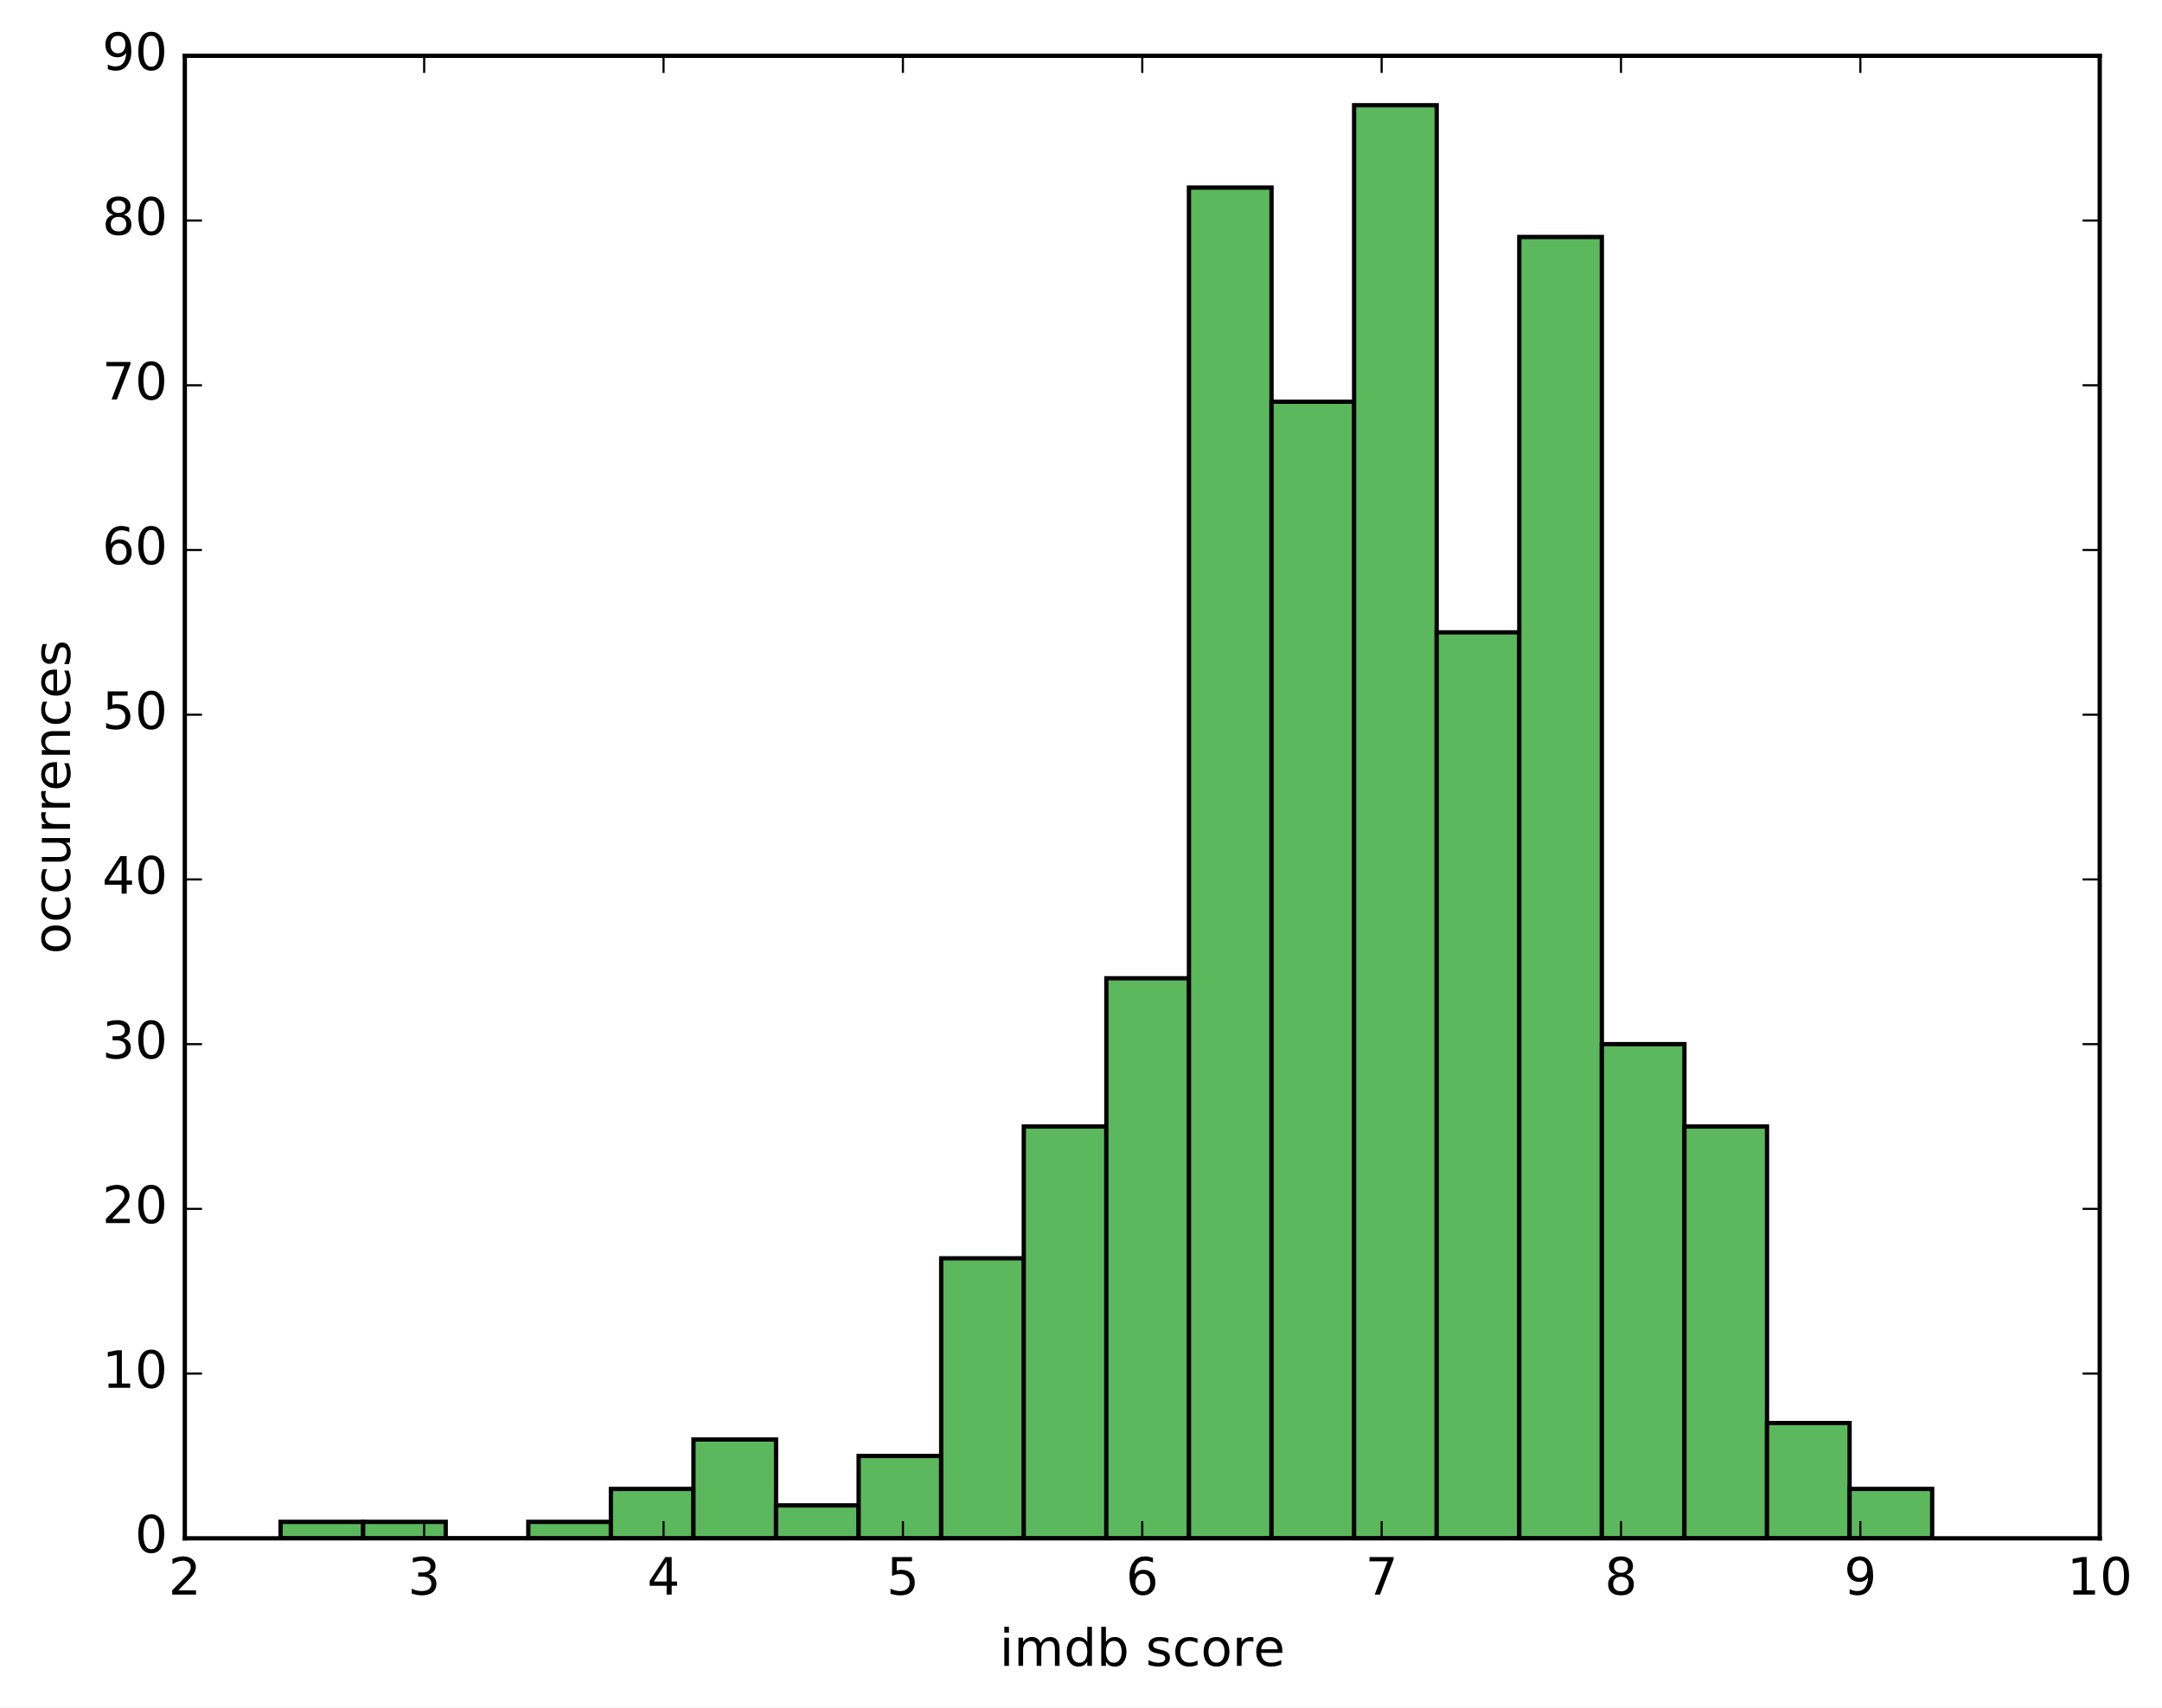
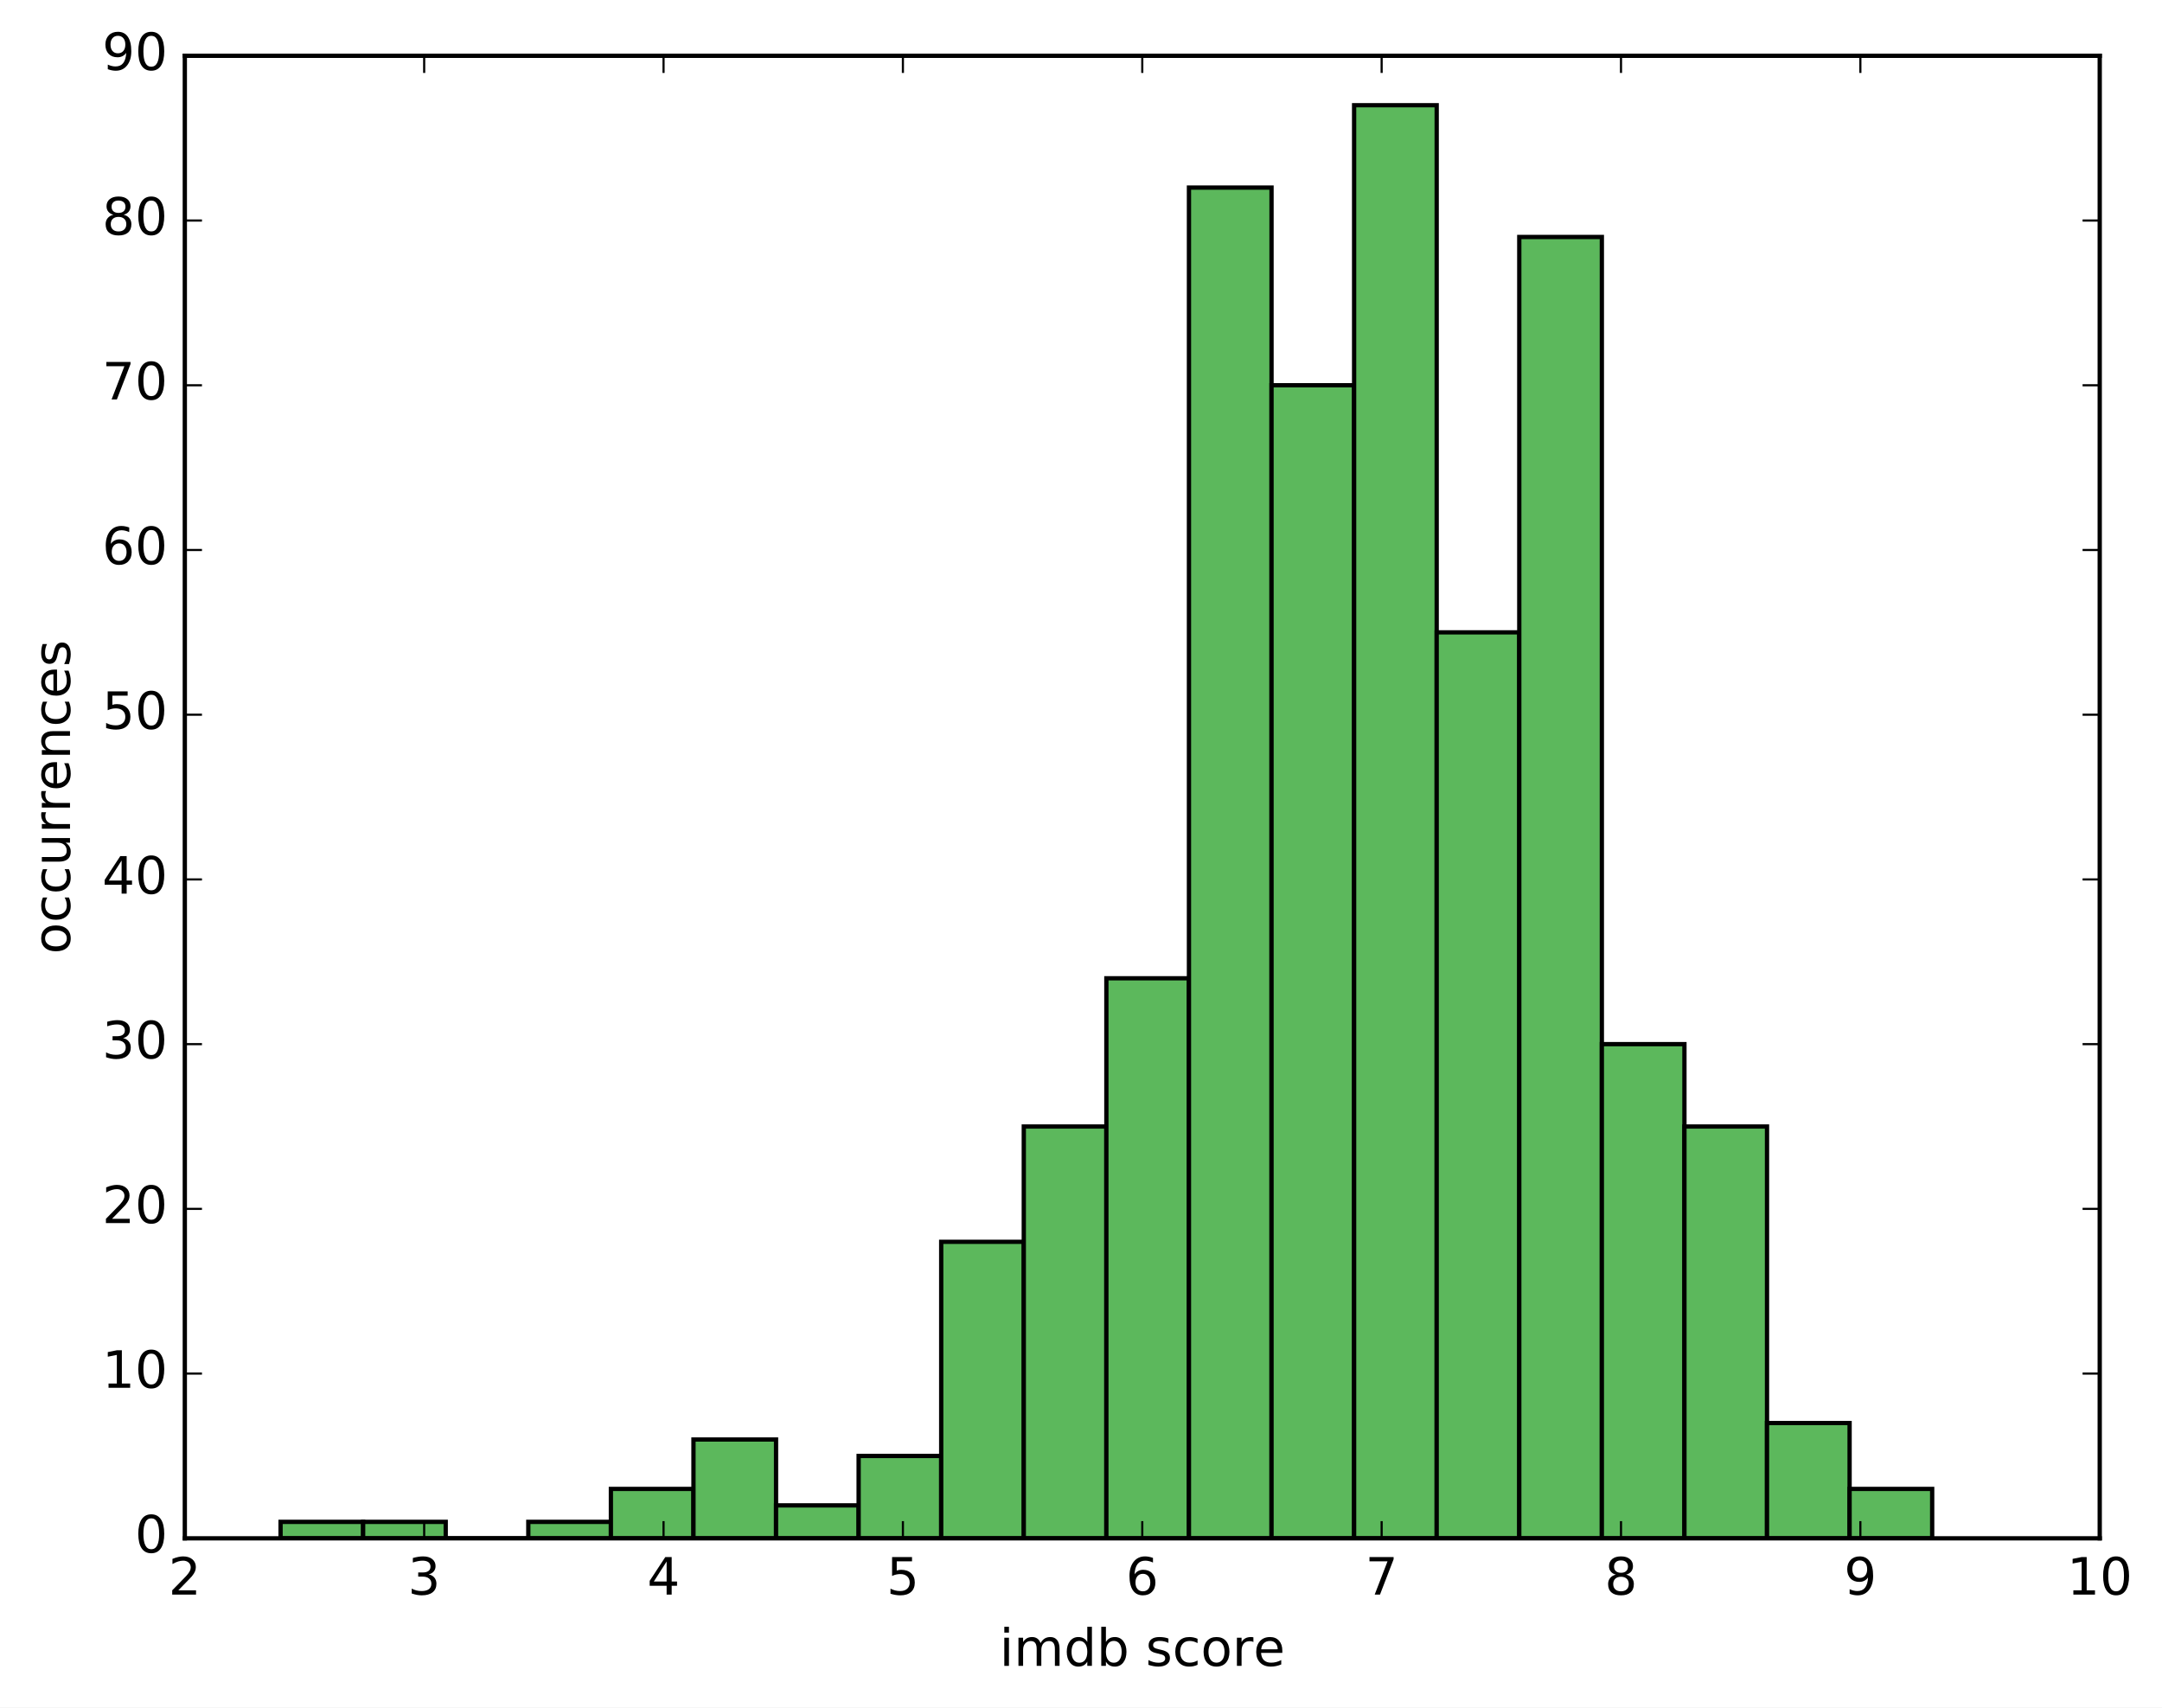
<svg xmlns="http://www.w3.org/2000/svg" xmlns:xlink="http://www.w3.org/1999/xlink" height="398pt" version="1.1" viewBox="0 0 504 398" width="504pt">
  <defs>
    <style type="text/css">
*{stroke-linecap:butt;stroke-linejoin:round;stroke-miterlimit:100000;}
  </style>
  </defs>
  <g id="figure_1">
    <g id="patch_1">
      <path d="M 0 398.034  L 504.319 398.034  L 504.319 0  L 0 0  z " style="fill:#ffffff;" />
    </g>
    <g id="axes_1">
      <g id="patch_2">
        <path d="M 43.084 358.607  L 489.484 358.607  L 489.484 13.007  L 43.084 13.007  z " style="fill:#ffffff;" />
      </g>
      <g id="patch_3">
-         <path clip-path="url(#p114ecf33f0)" d="M 65.404 358.607  L 84.655 358.607  L 84.655 354.767  L 65.404 354.767  z " style="fill:#5cb85c;stroke:#000000;stroke-linejoin:miter;" />
+         <path clip-path="url(#pa9f2d92f06)" d="M 65.404 358.607  L 84.655 358.607  L 84.655 354.767  L 65.404 354.767  z " style="fill:#5cb85c;stroke:#000000;stroke-linejoin:miter;" />
      </g>
      <g id="patch_4">
-         <path clip-path="url(#p114ecf33f0)" d="M 84.655 358.607  L 103.906 358.607  L 103.906 354.767  L 84.655 354.767  z " style="fill:#5cb85c;stroke:#000000;stroke-linejoin:miter;" />
+         <path clip-path="url(#pa9f2d92f06)" d="M 84.655 358.607  L 103.906 358.607  L 103.906 354.767  L 84.655 354.767  z " style="fill:#5cb85c;stroke:#000000;stroke-linejoin:miter;" />
      </g>
      <g id="patch_5">
-         <path clip-path="url(#p114ecf33f0)" d="M 103.906 358.607  L 123.157 358.607  L 123.157 358.607  L 103.906 358.607  z " style="fill:#5cb85c;stroke:#000000;stroke-linejoin:miter;" />
+         <path clip-path="url(#pa9f2d92f06)" d="M 103.906 358.607  L 123.157 358.607  L 123.157 358.607  L 103.906 358.607  z " style="fill:#5cb85c;stroke:#000000;stroke-linejoin:miter;" />
      </g>
      <g id="patch_6">
-         <path clip-path="url(#p114ecf33f0)" d="M 123.157 358.607  L 142.408 358.607  L 142.408 354.767  L 123.157 354.767  z " style="fill:#5cb85c;stroke:#000000;stroke-linejoin:miter;" />
+         <path clip-path="url(#pa9f2d92f06)" d="M 123.157 358.607  L 142.408 358.607  L 142.408 354.767  L 123.157 354.767  z " style="fill:#5cb85c;stroke:#000000;stroke-linejoin:miter;" />
      </g>
      <g id="patch_7">
-         <path clip-path="url(#p114ecf33f0)" d="M 142.408 358.607  L 161.659 358.607  L 161.659 347.087  L 142.408 347.087  z " style="fill:#5cb85c;stroke:#000000;stroke-linejoin:miter;" />
+         <path clip-path="url(#pa9f2d92f06)" d="M 142.408 358.607  L 161.659 358.607  L 161.659 347.087  L 142.408 347.087  z " style="fill:#5cb85c;stroke:#000000;stroke-linejoin:miter;" />
      </g>
      <g id="patch_8">
-         <path clip-path="url(#p114ecf33f0)" d="M 161.659 358.607  L 180.91 358.607  L 180.91 335.567  L 161.659 335.567  z " style="fill:#5cb85c;stroke:#000000;stroke-linejoin:miter;" />
+         <path clip-path="url(#pa9f2d92f06)" d="M 161.659 358.607  L 180.91 358.607  L 180.91 335.567  L 161.659 335.567  z " style="fill:#5cb85c;stroke:#000000;stroke-linejoin:miter;" />
      </g>
      <g id="patch_9">
-         <path clip-path="url(#p114ecf33f0)" d="M 180.91 358.607  L 200.161 358.607  L 200.161 350.927  L 180.91 350.927  z " style="fill:#5cb85c;stroke:#000000;stroke-linejoin:miter;" />
+         <path clip-path="url(#pa9f2d92f06)" d="M 180.91 358.607  L 200.161 358.607  L 200.161 350.927  L 180.91 350.927  z " style="fill:#5cb85c;stroke:#000000;stroke-linejoin:miter;" />
      </g>
      <g id="patch_10">
-         <path clip-path="url(#p114ecf33f0)" d="M 200.161 358.607  L 219.412 358.607  L 219.412 339.407  L 200.161 339.407  z " style="fill:#5cb85c;stroke:#000000;stroke-linejoin:miter;" />
+         <path clip-path="url(#pa9f2d92f06)" d="M 200.161 358.607  L 219.412 358.607  L 219.412 339.407  L 200.161 339.407  z " style="fill:#5cb85c;stroke:#000000;stroke-linejoin:miter;" />
      </g>
      <g id="patch_11">
-         <path clip-path="url(#p114ecf33f0)" d="M 219.412 358.607  L 238.663 358.607  L 238.663 293.327  L 219.412 293.327  z " style="fill:#5cb85c;stroke:#000000;stroke-linejoin:miter;" />
+         <path clip-path="url(#pa9f2d92f06)" d="M 219.412 358.607  L 238.663 358.607  L 238.663 289.487  L 219.412 289.487  z " style="fill:#5cb85c;stroke:#000000;stroke-linejoin:miter;" />
      </g>
      <g id="patch_12">
-         <path clip-path="url(#p114ecf33f0)" d="M 238.663 358.607  L 257.914 358.607  L 257.914 262.607  L 238.663 262.607  z " style="fill:#5cb85c;stroke:#000000;stroke-linejoin:miter;" />
+         <path clip-path="url(#pa9f2d92f06)" d="M 238.663 358.607  L 257.914 358.607  L 257.914 262.607  L 238.663 262.607  z " style="fill:#5cb85c;stroke:#000000;stroke-linejoin:miter;" />
      </g>
      <g id="patch_13">
-         <path clip-path="url(#p114ecf33f0)" d="M 257.914 358.607  L 277.165 358.607  L 277.165 228.047  L 257.914 228.047  z " style="fill:#5cb85c;stroke:#000000;stroke-linejoin:miter;" />
+         <path clip-path="url(#pa9f2d92f06)" d="M 257.914 358.607  L 277.165 358.607  L 277.165 228.047  L 257.914 228.047  z " style="fill:#5cb85c;stroke:#000000;stroke-linejoin:miter;" />
      </g>
      <g id="patch_14">
-         <path clip-path="url(#p114ecf33f0)" d="M 277.165 358.607  L 296.416 358.607  L 296.416 43.727  L 277.165 43.727  z " style="fill:#5cb85c;stroke:#000000;stroke-linejoin:miter;" />
+         <path clip-path="url(#pa9f2d92f06)" d="M 277.165 358.607  L 296.416 358.607  L 296.416 43.727  L 277.165 43.727  z " style="fill:#5cb85c;stroke:#000000;stroke-linejoin:miter;" />
      </g>
      <g id="patch_15">
-         <path clip-path="url(#p114ecf33f0)" d="M 296.416 358.607  L 315.667 358.607  L 315.667 93.647  L 296.416 93.647  z " style="fill:#5cb85c;stroke:#000000;stroke-linejoin:miter;" />
+         <path clip-path="url(#pa9f2d92f06)" d="M 296.416 358.607  L 315.667 358.607  L 315.667 89.807  L 296.416 89.807  z " style="fill:#5cb85c;stroke:#000000;stroke-linejoin:miter;" />
      </g>
      <g id="patch_16">
-         <path clip-path="url(#p114ecf33f0)" d="M 315.667 358.607  L 334.918 358.607  L 334.918 24.527  L 315.667 24.527  z " style="fill:#5cb85c;stroke:#000000;stroke-linejoin:miter;" />
+         <path clip-path="url(#pa9f2d92f06)" d="M 315.667 358.607  L 334.918 358.607  L 334.918 24.527  L 315.667 24.527  z " style="fill:#5cb85c;stroke:#000000;stroke-linejoin:miter;" />
      </g>
      <g id="patch_17">
-         <path clip-path="url(#p114ecf33f0)" d="M 334.918 358.607  L 354.169 358.607  L 354.169 147.407  L 334.918 147.407  z " style="fill:#5cb85c;stroke:#000000;stroke-linejoin:miter;" />
+         <path clip-path="url(#pa9f2d92f06)" d="M 334.918 358.607  L 354.169 358.607  L 354.169 147.407  L 334.918 147.407  z " style="fill:#5cb85c;stroke:#000000;stroke-linejoin:miter;" />
      </g>
      <g id="patch_18">
-         <path clip-path="url(#p114ecf33f0)" d="M 354.169 358.607  L 373.42 358.607  L 373.42 55.247  L 354.169 55.247  z " style="fill:#5cb85c;stroke:#000000;stroke-linejoin:miter;" />
+         <path clip-path="url(#pa9f2d92f06)" d="M 354.169 358.607  L 373.42 358.607  L 373.42 55.247  L 354.169 55.247  z " style="fill:#5cb85c;stroke:#000000;stroke-linejoin:miter;" />
      </g>
      <g id="patch_19">
-         <path clip-path="url(#p114ecf33f0)" d="M 373.42 358.607  L 392.671 358.607  L 392.671 243.407  L 373.42 243.407  z " style="fill:#5cb85c;stroke:#000000;stroke-linejoin:miter;" />
+         <path clip-path="url(#pa9f2d92f06)" d="M 373.42 358.607  L 392.671 358.607  L 392.671 243.407  L 373.42 243.407  z " style="fill:#5cb85c;stroke:#000000;stroke-linejoin:miter;" />
      </g>
      <g id="patch_20">
-         <path clip-path="url(#p114ecf33f0)" d="M 392.671 358.607  L 411.922 358.607  L 411.922 262.607  L 392.671 262.607  z " style="fill:#5cb85c;stroke:#000000;stroke-linejoin:miter;" />
+         <path clip-path="url(#pa9f2d92f06)" d="M 392.671 358.607  L 411.922 358.607  L 411.922 262.607  L 392.671 262.607  z " style="fill:#5cb85c;stroke:#000000;stroke-linejoin:miter;" />
      </g>
      <g id="patch_21">
-         <path clip-path="url(#p114ecf33f0)" d="M 411.922 358.607  L 431.173 358.607  L 431.173 331.727  L 411.922 331.727  z " style="fill:#5cb85c;stroke:#000000;stroke-linejoin:miter;" />
+         <path clip-path="url(#pa9f2d92f06)" d="M 411.922 358.607  L 431.173 358.607  L 431.173 331.727  L 411.922 331.727  z " style="fill:#5cb85c;stroke:#000000;stroke-linejoin:miter;" />
      </g>
      <g id="patch_22">
-         <path clip-path="url(#p114ecf33f0)" d="M 431.173 358.607  L 450.424 358.607  L 450.424 347.087  L 431.173 347.087  z " style="fill:#5cb85c;stroke:#000000;stroke-linejoin:miter;" />
+         <path clip-path="url(#pa9f2d92f06)" d="M 431.173 358.607  L 450.424 358.607  L 450.424 347.087  L 431.173 347.087  z " style="fill:#5cb85c;stroke:#000000;stroke-linejoin:miter;" />
      </g>
      <g id="patch_23">
        <path d="M 43.084 13.007  L 489.484 13.007  " style="fill:none;stroke:#000000;stroke-linecap:square;stroke-linejoin:miter;" />
      </g>
      <g id="patch_24">
        <path d="M 489.484 358.607  L 489.484 13.007  " style="fill:none;stroke:#000000;stroke-linecap:square;stroke-linejoin:miter;" />
      </g>
      <g id="patch_25">
        <path d="M 43.084 358.607  L 489.484 358.607  " style="fill:none;stroke:#000000;stroke-linecap:square;stroke-linejoin:miter;" />
      </g>
      <g id="patch_26">
        <path d="M 43.084 358.607  L 43.084 13.007  " style="fill:none;stroke:#000000;stroke-linecap:square;stroke-linejoin:miter;" />
      </g>
      <g id="matplotlib.axis_1">
        <g id="xtick_1">
          <g id="line2d_1">
            <defs>
-               <path d="M 0 0  L 0 -4  " id="m9e835e3718" style="stroke:#000000;stroke-width:0.5;" />
-             </defs>
-             <g>
-               <use style="stroke:#000000;stroke-width:0.5;" x="43.084" xlink:href="#m9e835e3718" y="358.607" />
+               <path d="M 0 0  L 0 -4  " id="m7883e7ea5e" style="stroke:#000000;stroke-width:0.5;" />
+             </defs>
+             <g>
+               <use style="stroke:#000000;stroke-width:0.5;" x="43.084" xlink:href="#m7883e7ea5e" y="358.607" />
            </g>
          </g>
          <g id="line2d_2">
            <defs>
-               <path d="M 0 0  L 0 4  " id="ma113c630f9" style="stroke:#000000;stroke-width:0.5;" />
-             </defs>
-             <g>
-               <use style="stroke:#000000;stroke-width:0.5;" x="43.084" xlink:href="#ma113c630f9" y="13.007" />
+               <path d="M 0 0  L 0 4  " id="m331ce35fb1" style="stroke:#000000;stroke-width:0.5;" />
+             </defs>
+             <g>
+               <use style="stroke:#000000;stroke-width:0.5;" x="43.084" xlink:href="#m331ce35fb1" y="13.007" />
            </g>
          </g>
          <g id="text_1">
            <defs>
              <path d="M 19.188 8.297  L 53.609 8.297  L 53.609 0  L 7.328 0  L 7.328 8.297  Q 12.938 14.109 22.625 23.891  Q 32.328 33.688 34.812 36.531  Q 39.547 41.844 41.422 45.531  Q 43.312 49.219 43.312 52.781  Q 43.312 58.594 39.234 62.25  Q 35.156 65.922 28.609 65.922  Q 23.969 65.922 18.812 64.312  Q 13.672 62.703 7.812 59.422  L 7.812 69.391  Q 13.766 71.781 18.938 73  Q 24.125 74.219 28.422 74.219  Q 39.75 74.219 46.484 68.547  Q 53.219 62.891 53.219 53.422  Q 53.219 48.922 51.531 44.891  Q 49.859 40.875 45.406 35.406  Q 44.188 33.984 37.641 27.219  Q 31.109 20.453 19.188 8.297  " id="BitstreamVeraSans-Roman-32" />
            </defs>
            <g transform="translate(39.26625 371.725)scale(0.12 -0.12)">
              <use xlink:href="#BitstreamVeraSans-Roman-32" />
            </g>
          </g>
        </g>
        <g id="xtick_2">
          <g id="line2d_3">
            <g>
-               <use style="stroke:#000000;stroke-width:0.5;" x="98.884" xlink:href="#m9e835e3718" y="358.607" />
+               <use style="stroke:#000000;stroke-width:0.5;" x="98.884" xlink:href="#m7883e7ea5e" y="358.607" />
            </g>
          </g>
          <g id="line2d_4">
            <g>
-               <use style="stroke:#000000;stroke-width:0.5;" x="98.884" xlink:href="#ma113c630f9" y="13.007" />
+               <use style="stroke:#000000;stroke-width:0.5;" x="98.884" xlink:href="#m331ce35fb1" y="13.007" />
            </g>
          </g>
          <g id="text_2">
            <defs>
              <path d="M 40.578 39.312  Q 47.656 37.797 51.625 33  Q 55.609 28.219 55.609 21.188  Q 55.609 10.406 48.188 4.484  Q 40.766 -1.422 27.094 -1.422  Q 22.516 -1.422 17.656 -0.516  Q 12.797 0.391 7.625 2.203  L 7.625 11.719  Q 11.719 9.328 16.594 8.109  Q 21.484 6.891 26.812 6.891  Q 36.078 6.891 40.938 10.547  Q 45.797 14.203 45.797 21.188  Q 45.797 27.641 41.281 31.266  Q 36.766 34.906 28.719 34.906  L 20.219 34.906  L 20.219 43.016  L 29.109 43.016  Q 36.375 43.016 40.234 45.922  Q 44.094 48.828 44.094 54.297  Q 44.094 59.906 40.109 62.906  Q 36.141 65.922 28.719 65.922  Q 24.656 65.922 20.016 65.031  Q 15.375 64.156 9.812 62.312  L 9.812 71.094  Q 15.438 72.656 20.344 73.438  Q 25.25 74.219 29.594 74.219  Q 40.828 74.219 47.359 69.109  Q 53.906 64.016 53.906 55.328  Q 53.906 49.266 50.438 45.094  Q 46.969 40.922 40.578 39.312  " id="BitstreamVeraSans-Roman-33" />
            </defs>
            <g transform="translate(95.06625 371.725)scale(0.12 -0.12)">
              <use xlink:href="#BitstreamVeraSans-Roman-33" />
            </g>
          </g>
        </g>
        <g id="xtick_3">
          <g id="line2d_5">
            <g>
-               <use style="stroke:#000000;stroke-width:0.5;" x="154.684" xlink:href="#m9e835e3718" y="358.607" />
+               <use style="stroke:#000000;stroke-width:0.5;" x="154.684" xlink:href="#m7883e7ea5e" y="358.607" />
            </g>
          </g>
          <g id="line2d_6">
            <g>
-               <use style="stroke:#000000;stroke-width:0.5;" x="154.684" xlink:href="#ma113c630f9" y="13.007" />
+               <use style="stroke:#000000;stroke-width:0.5;" x="154.684" xlink:href="#m331ce35fb1" y="13.007" />
            </g>
          </g>
          <g id="text_3">
            <defs>
              <path d="M 37.797 64.312  L 12.891 25.391  L 37.797 25.391  z M 35.203 72.906  L 47.609 72.906  L 47.609 25.391  L 58.016 25.391  L 58.016 17.188  L 47.609 17.188  L 47.609 0  L 37.797 0  L 37.797 17.188  L 4.891 17.188  L 4.891 26.703  z " id="BitstreamVeraSans-Roman-34" />
            </defs>
            <g transform="translate(150.8663 371.725)scale(0.12 -0.12)">
              <use xlink:href="#BitstreamVeraSans-Roman-34" />
            </g>
          </g>
        </g>
        <g id="xtick_4">
          <g id="line2d_7">
            <g>
-               <use style="stroke:#000000;stroke-width:0.5;" x="210.484" xlink:href="#m9e835e3718" y="358.607" />
+               <use style="stroke:#000000;stroke-width:0.5;" x="210.484" xlink:href="#m7883e7ea5e" y="358.607" />
            </g>
          </g>
          <g id="line2d_8">
            <g>
-               <use style="stroke:#000000;stroke-width:0.5;" x="210.484" xlink:href="#ma113c630f9" y="13.007" />
+               <use style="stroke:#000000;stroke-width:0.5;" x="210.484" xlink:href="#m331ce35fb1" y="13.007" />
            </g>
          </g>
          <g id="text_4">
            <defs>
              <path d="M 10.797 72.906  L 49.516 72.906  L 49.516 64.594  L 19.828 64.594  L 19.828 46.734  Q 21.969 47.469 24.109 47.828  Q 26.266 48.188 28.422 48.188  Q 40.625 48.188 47.75 41.5  Q 54.891 34.812 54.891 23.391  Q 54.891 11.625 47.562 5.094  Q 40.234 -1.422 26.906 -1.422  Q 22.312 -1.422 17.547 -0.641  Q 12.797 0.141 7.719 1.703  L 7.719 11.625  Q 12.109 9.234 16.797 8.062  Q 21.484 6.891 26.703 6.891  Q 35.156 6.891 40.078 11.328  Q 45.016 15.766 45.016 23.391  Q 45.016 31 40.078 35.438  Q 35.156 39.891 26.703 39.891  Q 22.75 39.891 18.812 39.016  Q 14.891 38.141 10.797 36.281  z " id="BitstreamVeraSans-Roman-35" />
            </defs>
            <g transform="translate(206.6662 371.725)scale(0.12 -0.12)">
              <use xlink:href="#BitstreamVeraSans-Roman-35" />
            </g>
          </g>
        </g>
        <g id="xtick_5">
          <g id="line2d_9">
            <g>
-               <use style="stroke:#000000;stroke-width:0.5;" x="266.284" xlink:href="#m9e835e3718" y="358.607" />
+               <use style="stroke:#000000;stroke-width:0.5;" x="266.284" xlink:href="#m7883e7ea5e" y="358.607" />
            </g>
          </g>
          <g id="line2d_10">
            <g>
-               <use style="stroke:#000000;stroke-width:0.5;" x="266.284" xlink:href="#ma113c630f9" y="13.007" />
+               <use style="stroke:#000000;stroke-width:0.5;" x="266.284" xlink:href="#m331ce35fb1" y="13.007" />
            </g>
          </g>
          <g id="text_5">
            <defs>
              <path d="M 33.016 40.375  Q 26.375 40.375 22.484 35.828  Q 18.609 31.297 18.609 23.391  Q 18.609 15.531 22.484 10.953  Q 26.375 6.391 33.016 6.391  Q 39.656 6.391 43.531 10.953  Q 47.406 15.531 47.406 23.391  Q 47.406 31.297 43.531 35.828  Q 39.656 40.375 33.016 40.375  M 52.594 71.297  L 52.594 62.312  Q 48.875 64.062 45.094 64.984  Q 41.312 65.922 37.594 65.922  Q 27.828 65.922 22.672 59.328  Q 17.531 52.734 16.797 39.406  Q 19.672 43.656 24.016 45.922  Q 28.375 48.188 33.594 48.188  Q 44.578 48.188 50.953 41.516  Q 57.328 34.859 57.328 23.391  Q 57.328 12.156 50.688 5.359  Q 44.047 -1.422 33.016 -1.422  Q 20.359 -1.422 13.672 8.266  Q 6.984 17.969 6.984 36.375  Q 6.984 53.656 15.188 63.938  Q 23.391 74.219 37.203 74.219  Q 40.922 74.219 44.703 73.484  Q 48.484 72.75 52.594 71.297  " id="BitstreamVeraSans-Roman-36" />
            </defs>
            <g transform="translate(262.4663 371.725)scale(0.12 -0.12)">
              <use xlink:href="#BitstreamVeraSans-Roman-36" />
            </g>
          </g>
        </g>
        <g id="xtick_6">
          <g id="line2d_11">
            <g>
-               <use style="stroke:#000000;stroke-width:0.5;" x="322.084" xlink:href="#m9e835e3718" y="358.607" />
+               <use style="stroke:#000000;stroke-width:0.5;" x="322.084" xlink:href="#m7883e7ea5e" y="358.607" />
            </g>
          </g>
          <g id="line2d_12">
            <g>
-               <use style="stroke:#000000;stroke-width:0.5;" x="322.084" xlink:href="#ma113c630f9" y="13.007" />
+               <use style="stroke:#000000;stroke-width:0.5;" x="322.084" xlink:href="#m331ce35fb1" y="13.007" />
            </g>
          </g>
          <g id="text_6">
            <defs>
              <path d="M 8.203 72.906  L 55.078 72.906  L 55.078 68.703  L 28.609 0  L 18.312 0  L 43.219 64.594  L 8.203 64.594  z " id="BitstreamVeraSans-Roman-37" />
            </defs>
            <g transform="translate(318.2663 371.725)scale(0.12 -0.12)">
              <use xlink:href="#BitstreamVeraSans-Roman-37" />
            </g>
          </g>
        </g>
        <g id="xtick_7">
          <g id="line2d_13">
            <g>
-               <use style="stroke:#000000;stroke-width:0.5;" x="377.884" xlink:href="#m9e835e3718" y="358.607" />
+               <use style="stroke:#000000;stroke-width:0.5;" x="377.884" xlink:href="#m7883e7ea5e" y="358.607" />
            </g>
          </g>
          <g id="line2d_14">
            <g>
-               <use style="stroke:#000000;stroke-width:0.5;" x="377.884" xlink:href="#ma113c630f9" y="13.007" />
+               <use style="stroke:#000000;stroke-width:0.5;" x="377.884" xlink:href="#m331ce35fb1" y="13.007" />
            </g>
          </g>
          <g id="text_7">
            <defs>
              <path d="M 31.781 34.625  Q 24.75 34.625 20.719 30.859  Q 16.703 27.094 16.703 20.516  Q 16.703 13.922 20.719 10.156  Q 24.75 6.391 31.781 6.391  Q 38.812 6.391 42.859 10.172  Q 46.922 13.969 46.922 20.516  Q 46.922 27.094 42.891 30.859  Q 38.875 34.625 31.781 34.625  M 21.922 38.812  Q 15.578 40.375 12.031 44.719  Q 8.5 49.078 8.5 55.328  Q 8.5 64.062 14.719 69.141  Q 20.953 74.219 31.781 74.219  Q 42.672 74.219 48.875 69.141  Q 55.078 64.062 55.078 55.328  Q 55.078 49.078 51.531 44.719  Q 48 40.375 41.703 38.812  Q 48.828 37.156 52.797 32.312  Q 56.781 27.484 56.781 20.516  Q 56.781 9.906 50.312 4.234  Q 43.844 -1.422 31.781 -1.422  Q 19.734 -1.422 13.25 4.234  Q 6.781 9.906 6.781 20.516  Q 6.781 27.484 10.781 32.312  Q 14.797 37.156 21.922 38.812  M 18.312 54.391  Q 18.312 48.734 21.844 45.562  Q 25.391 42.391 31.781 42.391  Q 38.141 42.391 41.719 45.562  Q 45.312 48.734 45.312 54.391  Q 45.312 60.062 41.719 63.234  Q 38.141 66.406 31.781 66.406  Q 25.391 66.406 21.844 63.234  Q 18.312 60.062 18.312 54.391  " id="BitstreamVeraSans-Roman-38" />
            </defs>
            <g transform="translate(374.0663 371.725)scale(0.12 -0.12)">
              <use xlink:href="#BitstreamVeraSans-Roman-38" />
            </g>
          </g>
        </g>
        <g id="xtick_8">
          <g id="line2d_15">
            <g>
-               <use style="stroke:#000000;stroke-width:0.5;" x="433.684" xlink:href="#m9e835e3718" y="358.607" />
+               <use style="stroke:#000000;stroke-width:0.5;" x="433.684" xlink:href="#m7883e7ea5e" y="358.607" />
            </g>
          </g>
          <g id="line2d_16">
            <g>
-               <use style="stroke:#000000;stroke-width:0.5;" x="433.684" xlink:href="#ma113c630f9" y="13.007" />
+               <use style="stroke:#000000;stroke-width:0.5;" x="433.684" xlink:href="#m331ce35fb1" y="13.007" />
            </g>
          </g>
          <g id="text_8">
            <defs>
              <path d="M 10.984 1.516  L 10.984 10.5  Q 14.703 8.734 18.5 7.812  Q 22.312 6.891 25.984 6.891  Q 35.75 6.891 40.891 13.453  Q 46.047 20.016 46.781 33.406  Q 43.953 29.203 39.594 26.953  Q 35.25 24.703 29.984 24.703  Q 19.047 24.703 12.672 31.312  Q 6.297 37.938 6.297 49.422  Q 6.297 60.641 12.938 67.422  Q 19.578 74.219 30.609 74.219  Q 43.266 74.219 49.922 64.516  Q 56.594 54.828 56.594 36.375  Q 56.594 19.141 48.406 8.859  Q 40.234 -1.422 26.422 -1.422  Q 22.703 -1.422 18.891 -0.688  Q 15.094 0.047 10.984 1.516  M 30.609 32.422  Q 37.25 32.422 41.125 36.953  Q 45.016 41.5 45.016 49.422  Q 45.016 57.281 41.125 61.844  Q 37.25 66.406 30.609 66.406  Q 23.969 66.406 20.094 61.844  Q 16.219 57.281 16.219 49.422  Q 16.219 41.5 20.094 36.953  Q 23.969 32.422 30.609 32.422  " id="BitstreamVeraSans-Roman-39" />
            </defs>
            <g transform="translate(429.8662 371.725)scale(0.12 -0.12)">
              <use xlink:href="#BitstreamVeraSans-Roman-39" />
            </g>
          </g>
        </g>
        <g id="xtick_9">
          <g id="line2d_17">
            <g>
-               <use style="stroke:#000000;stroke-width:0.5;" x="489.484" xlink:href="#m9e835e3718" y="358.607" />
+               <use style="stroke:#000000;stroke-width:0.5;" x="489.484" xlink:href="#m7883e7ea5e" y="358.607" />
            </g>
          </g>
          <g id="line2d_18">
            <g>
-               <use style="stroke:#000000;stroke-width:0.5;" x="489.484" xlink:href="#ma113c630f9" y="13.007" />
+               <use style="stroke:#000000;stroke-width:0.5;" x="489.484" xlink:href="#m331ce35fb1" y="13.007" />
            </g>
          </g>
          <g id="text_9">
            <defs>
              <path d="M 31.781 66.406  Q 24.172 66.406 20.328 58.906  Q 16.5 51.422 16.5 36.375  Q 16.5 21.391 20.328 13.891  Q 24.172 6.391 31.781 6.391  Q 39.453 6.391 43.281 13.891  Q 47.125 21.391 47.125 36.375  Q 47.125 51.422 43.281 58.906  Q 39.453 66.406 31.781 66.406  M 31.781 74.219  Q 44.047 74.219 50.516 64.516  Q 56.984 54.828 56.984 36.375  Q 56.984 17.969 50.516 8.266  Q 44.047 -1.422 31.781 -1.422  Q 19.531 -1.422 13.062 8.266  Q 6.594 17.969 6.594 36.375  Q 6.594 54.828 13.062 64.516  Q 19.531 74.219 31.781 74.219  " id="BitstreamVeraSans-Roman-30" />
              <path d="M 12.406 8.297  L 28.516 8.297  L 28.516 63.922  L 10.984 60.406  L 10.984 69.391  L 28.422 72.906  L 38.281 72.906  L 38.281 8.297  L 54.391 8.297  L 54.391 0  L 12.406 0  z " id="BitstreamVeraSans-Roman-31" />
            </defs>
            <g transform="translate(481.8487 371.725)scale(0.12 -0.12)">
              <use xlink:href="#BitstreamVeraSans-Roman-31" />
              <use x="63.623" xlink:href="#BitstreamVeraSans-Roman-30" />
            </g>
          </g>
        </g>
        <g id="text_10">
          <defs>
            <path id="BitstreamVeraSans-Roman-20" />
            <path d="M 52 44.188  Q 55.375 50.25 60.062 53.125  Q 64.75 56 71.094 56  Q 79.641 56 84.281 50.016  Q 88.922 44.047 88.922 33.016  L 88.922 0  L 79.891 0  L 79.891 32.719  Q 79.891 40.578 77.094 44.375  Q 74.312 48.188 68.609 48.188  Q 61.625 48.188 57.562 43.547  Q 53.516 38.922 53.516 30.906  L 53.516 0  L 44.484 0  L 44.484 32.719  Q 44.484 40.625 41.703 44.406  Q 38.922 48.188 33.109 48.188  Q 26.219 48.188 22.156 43.531  Q 18.109 38.875 18.109 30.906  L 18.109 0  L 9.078 0  L 9.078 54.688  L 18.109 54.688  L 18.109 46.188  Q 21.188 51.219 25.484 53.609  Q 29.781 56 35.688 56  Q 41.656 56 45.828 52.969  Q 50 49.953 52 44.188  " id="BitstreamVeraSans-Roman-6d" />
            <path d="M 30.609 48.391  Q 23.391 48.391 19.188 42.75  Q 14.984 37.109 14.984 27.297  Q 14.984 17.484 19.156 11.844  Q 23.344 6.203 30.609 6.203  Q 37.797 6.203 41.984 11.859  Q 46.188 17.531 46.188 27.297  Q 46.188 37.016 41.984 42.703  Q 37.797 48.391 30.609 48.391  M 30.609 56  Q 42.328 56 49.016 48.375  Q 55.719 40.766 55.719 27.297  Q 55.719 13.875 49.016 6.219  Q 42.328 -1.422 30.609 -1.422  Q 18.844 -1.422 12.172 6.219  Q 5.516 13.875 5.516 27.297  Q 5.516 40.766 12.172 48.375  Q 18.844 56 30.609 56  " id="BitstreamVeraSans-Roman-6f" />
            <path d="M 9.422 54.688  L 18.406 54.688  L 18.406 0  L 9.422 0  z M 9.422 75.984  L 18.406 75.984  L 18.406 64.594  L 9.422 64.594  z " id="BitstreamVeraSans-Roman-69" />
            <path d="M 56.203 29.594  L 56.203 25.203  L 14.891 25.203  Q 15.484 15.922 20.484 11.062  Q 25.484 6.203 34.422 6.203  Q 39.594 6.203 44.453 7.469  Q 49.312 8.734 54.109 11.281  L 54.109 2.781  Q 49.266 0.734 44.188 -0.344  Q 39.109 -1.422 33.891 -1.422  Q 20.797 -1.422 13.156 6.188  Q 5.516 13.812 5.516 26.812  Q 5.516 40.234 12.766 48.109  Q 20.016 56 32.328 56  Q 43.359 56 49.781 48.891  Q 56.203 41.797 56.203 29.594  M 47.219 32.234  Q 47.125 39.594 43.094 43.984  Q 39.062 48.391 32.422 48.391  Q 24.906 48.391 20.391 44.141  Q 15.875 39.891 15.188 32.172  z " id="BitstreamVeraSans-Roman-65" />
            <path d="M 45.406 46.391  L 45.406 75.984  L 54.391 75.984  L 54.391 0  L 45.406 0  L 45.406 8.203  Q 42.578 3.328 38.25 0.953  Q 33.938 -1.422 27.875 -1.422  Q 17.969 -1.422 11.734 6.484  Q 5.516 14.406 5.516 27.297  Q 5.516 40.188 11.734 48.094  Q 17.969 56 27.875 56  Q 33.938 56 38.25 53.625  Q 42.578 51.266 45.406 46.391  M 14.797 27.297  Q 14.797 17.391 18.875 11.75  Q 22.953 6.109 30.078 6.109  Q 37.203 6.109 41.297 11.75  Q 45.406 17.391 45.406 27.297  Q 45.406 37.203 41.297 42.844  Q 37.203 48.484 30.078 48.484  Q 22.953 48.484 18.875 42.844  Q 14.797 37.203 14.797 27.297  " id="BitstreamVeraSans-Roman-64" />
            <path d="M 41.109 46.297  Q 39.594 47.172 37.812 47.578  Q 36.031 48 33.891 48  Q 26.266 48 22.188 43.047  Q 18.109 38.094 18.109 28.812  L 18.109 0  L 9.078 0  L 9.078 54.688  L 18.109 54.688  L 18.109 46.188  Q 20.953 51.172 25.484 53.578  Q 30.031 56 36.531 56  Q 37.453 56 38.578 55.875  Q 39.703 55.766 41.062 55.516  z " id="BitstreamVeraSans-Roman-72" />
            <path d="M 44.281 53.078  L 44.281 44.578  Q 40.484 46.531 36.375 47.5  Q 32.281 48.484 27.875 48.484  Q 21.188 48.484 17.844 46.438  Q 14.5 44.391 14.5 40.281  Q 14.5 37.156 16.891 35.375  Q 19.281 33.594 26.516 31.984  L 29.594 31.297  Q 39.156 29.25 43.188 25.516  Q 47.219 21.781 47.219 15.094  Q 47.219 7.469 41.188 3.016  Q 35.156 -1.422 24.609 -1.422  Q 20.219 -1.422 15.453 -0.562  Q 10.688 0.297 5.422 2  L 5.422 11.281  Q 10.406 8.688 15.234 7.391  Q 20.062 6.109 24.812 6.109  Q 31.156 6.109 34.562 8.281  Q 37.984 10.453 37.984 14.406  Q 37.984 18.062 35.516 20.016  Q 33.062 21.969 24.703 23.781  L 21.578 24.516  Q 13.234 26.266 9.516 29.906  Q 5.812 33.547 5.812 39.891  Q 5.812 47.609 11.281 51.797  Q 16.75 56 26.812 56  Q 31.781 56 36.172 55.266  Q 40.578 54.547 44.281 53.078  " id="BitstreamVeraSans-Roman-73" />
            <path d="M 48.781 52.594  L 48.781 44.188  Q 44.969 46.297 41.141 47.344  Q 37.312 48.391 33.406 48.391  Q 24.656 48.391 19.812 42.844  Q 14.984 37.312 14.984 27.297  Q 14.984 17.281 19.812 11.734  Q 24.656 6.203 33.406 6.203  Q 37.312 6.203 41.141 7.25  Q 44.969 8.297 48.781 10.406  L 48.781 2.094  Q 45.016 0.344 40.984 -0.531  Q 36.969 -1.422 32.422 -1.422  Q 20.062 -1.422 12.781 6.344  Q 5.516 14.109 5.516 27.297  Q 5.516 40.672 12.859 48.328  Q 20.219 56 33.016 56  Q 37.156 56 41.109 55.141  Q 45.062 54.297 48.781 52.594  " id="BitstreamVeraSans-Roman-63" />
            <path d="M 48.688 27.297  Q 48.688 37.203 44.609 42.844  Q 40.531 48.484 33.406 48.484  Q 26.266 48.484 22.188 42.844  Q 18.109 37.203 18.109 27.297  Q 18.109 17.391 22.188 11.75  Q 26.266 6.109 33.406 6.109  Q 40.531 6.109 44.609 11.75  Q 48.688 17.391 48.688 27.297  M 18.109 46.391  Q 20.953 51.266 25.266 53.625  Q 29.594 56 35.594 56  Q 45.562 56 51.781 48.094  Q 58.016 40.188 58.016 27.297  Q 58.016 14.406 51.781 6.484  Q 45.562 -1.422 35.594 -1.422  Q 29.594 -1.422 25.266 0.953  Q 20.953 3.328 18.109 8.203  L 18.109 0  L 9.078 0  L 9.078 75.984  L 18.109 75.984  z " id="BitstreamVeraSans-Roman-62" />
          </defs>
          <g transform="translate(232.995 388.3388)scale(0.12 -0.12)">
            <use xlink:href="#BitstreamVeraSans-Roman-69" />
            <use x="27.783" xlink:href="#BitstreamVeraSans-Roman-6d" />
            <use x="125.195" xlink:href="#BitstreamVeraSans-Roman-64" />
            <use x="188.672" xlink:href="#BitstreamVeraSans-Roman-62" />
            <use x="252.148" xlink:href="#BitstreamVeraSans-Roman-20" />
            <use x="283.936" xlink:href="#BitstreamVeraSans-Roman-73" />
            <use x="336.035" xlink:href="#BitstreamVeraSans-Roman-63" />
            <use x="391.016" xlink:href="#BitstreamVeraSans-Roman-6f" />
            <use x="452.197" xlink:href="#BitstreamVeraSans-Roman-72" />
            <use x="493.279" xlink:href="#BitstreamVeraSans-Roman-65" />
          </g>
        </g>
      </g>
      <g id="matplotlib.axis_2">
        <g id="ytick_1">
          <g id="line2d_19">
            <defs>
-               <path d="M 0 0  L 4 0  " id="mf01eda3601" style="stroke:#000000;stroke-width:0.5;" />
-             </defs>
-             <g>
-               <use style="stroke:#000000;stroke-width:0.5;" x="43.084" xlink:href="#mf01eda3601" y="358.607" />
+               <path d="M 0 0  L 4 0  " id="m50c40ab400" style="stroke:#000000;stroke-width:0.5;" />
+             </defs>
+             <g>
+               <use style="stroke:#000000;stroke-width:0.5;" x="43.084" xlink:href="#m50c40ab400" y="358.607" />
            </g>
          </g>
          <g id="line2d_20">
            <defs>
-               <path d="M 0 0  L -4 0  " id="m56817be563" style="stroke:#000000;stroke-width:0.5;" />
-             </defs>
-             <g>
-               <use style="stroke:#000000;stroke-width:0.5;" x="489.484" xlink:href="#m56817be563" y="358.607" />
+               <path d="M 0 0  L -4 0  " id="mb6a2d4b080" style="stroke:#000000;stroke-width:0.5;" />
+             </defs>
+             <g>
+               <use style="stroke:#000000;stroke-width:0.5;" x="489.484" xlink:href="#mb6a2d4b080" y="358.607" />
            </g>
          </g>
          <g id="text_11">
            <g transform="translate(31.44875 361.9181)scale(0.12 -0.12)">
              <use xlink:href="#BitstreamVeraSans-Roman-30" />
            </g>
          </g>
        </g>
        <g id="ytick_2">
          <g id="line2d_21">
            <g>
-               <use style="stroke:#000000;stroke-width:0.5;" x="43.084" xlink:href="#mf01eda3601" y="320.207" />
+               <use style="stroke:#000000;stroke-width:0.5;" x="43.084" xlink:href="#m50c40ab400" y="320.207" />
            </g>
          </g>
          <g id="line2d_22">
            <g>
-               <use style="stroke:#000000;stroke-width:0.5;" x="489.484" xlink:href="#m56817be563" y="320.207" />
+               <use style="stroke:#000000;stroke-width:0.5;" x="489.484" xlink:href="#mb6a2d4b080" y="320.207" />
            </g>
          </g>
          <g id="text_12">
            <g transform="translate(23.81375 323.5181)scale(0.12 -0.12)">
              <use xlink:href="#BitstreamVeraSans-Roman-31" />
              <use x="63.623" xlink:href="#BitstreamVeraSans-Roman-30" />
            </g>
          </g>
        </g>
        <g id="ytick_3">
          <g id="line2d_23">
            <g>
-               <use style="stroke:#000000;stroke-width:0.5;" x="43.084" xlink:href="#mf01eda3601" y="281.807" />
+               <use style="stroke:#000000;stroke-width:0.5;" x="43.084" xlink:href="#m50c40ab400" y="281.807" />
            </g>
          </g>
          <g id="line2d_24">
            <g>
-               <use style="stroke:#000000;stroke-width:0.5;" x="489.484" xlink:href="#m56817be563" y="281.807" />
+               <use style="stroke:#000000;stroke-width:0.5;" x="489.484" xlink:href="#mb6a2d4b080" y="281.807" />
            </g>
          </g>
          <g id="text_13">
            <g transform="translate(23.81375 285.1181)scale(0.12 -0.12)">
              <use xlink:href="#BitstreamVeraSans-Roman-32" />
              <use x="63.623" xlink:href="#BitstreamVeraSans-Roman-30" />
            </g>
          </g>
        </g>
        <g id="ytick_4">
          <g id="line2d_25">
            <g>
-               <use style="stroke:#000000;stroke-width:0.5;" x="43.084" xlink:href="#mf01eda3601" y="243.407" />
+               <use style="stroke:#000000;stroke-width:0.5;" x="43.084" xlink:href="#m50c40ab400" y="243.407" />
            </g>
          </g>
          <g id="line2d_26">
            <g>
-               <use style="stroke:#000000;stroke-width:0.5;" x="489.484" xlink:href="#m56817be563" y="243.407" />
+               <use style="stroke:#000000;stroke-width:0.5;" x="489.484" xlink:href="#mb6a2d4b080" y="243.407" />
            </g>
          </g>
          <g id="text_14">
            <g transform="translate(23.81375 246.7181)scale(0.12 -0.12)">
              <use xlink:href="#BitstreamVeraSans-Roman-33" />
              <use x="63.623" xlink:href="#BitstreamVeraSans-Roman-30" />
            </g>
          </g>
        </g>
        <g id="ytick_5">
          <g id="line2d_27">
            <g>
-               <use style="stroke:#000000;stroke-width:0.5;" x="43.084" xlink:href="#mf01eda3601" y="205.007" />
+               <use style="stroke:#000000;stroke-width:0.5;" x="43.084" xlink:href="#m50c40ab400" y="205.007" />
            </g>
          </g>
          <g id="line2d_28">
            <g>
-               <use style="stroke:#000000;stroke-width:0.5;" x="489.484" xlink:href="#m56817be563" y="205.007" />
+               <use style="stroke:#000000;stroke-width:0.5;" x="489.484" xlink:href="#mb6a2d4b080" y="205.007" />
            </g>
          </g>
          <g id="text_15">
            <g transform="translate(23.81375 208.3181)scale(0.12 -0.12)">
              <use xlink:href="#BitstreamVeraSans-Roman-34" />
              <use x="63.623" xlink:href="#BitstreamVeraSans-Roman-30" />
            </g>
          </g>
        </g>
        <g id="ytick_6">
          <g id="line2d_29">
            <g>
-               <use style="stroke:#000000;stroke-width:0.5;" x="43.084" xlink:href="#mf01eda3601" y="166.607" />
+               <use style="stroke:#000000;stroke-width:0.5;" x="43.084" xlink:href="#m50c40ab400" y="166.607" />
            </g>
          </g>
          <g id="line2d_30">
            <g>
-               <use style="stroke:#000000;stroke-width:0.5;" x="489.484" xlink:href="#m56817be563" y="166.607" />
+               <use style="stroke:#000000;stroke-width:0.5;" x="489.484" xlink:href="#mb6a2d4b080" y="166.607" />
            </g>
          </g>
          <g id="text_16">
            <g transform="translate(23.81375 169.9181)scale(0.12 -0.12)">
              <use xlink:href="#BitstreamVeraSans-Roman-35" />
              <use x="63.623" xlink:href="#BitstreamVeraSans-Roman-30" />
            </g>
          </g>
        </g>
        <g id="ytick_7">
          <g id="line2d_31">
            <g>
-               <use style="stroke:#000000;stroke-width:0.5;" x="43.084" xlink:href="#mf01eda3601" y="128.207" />
+               <use style="stroke:#000000;stroke-width:0.5;" x="43.084" xlink:href="#m50c40ab400" y="128.207" />
            </g>
          </g>
          <g id="line2d_32">
            <g>
-               <use style="stroke:#000000;stroke-width:0.5;" x="489.484" xlink:href="#m56817be563" y="128.207" />
+               <use style="stroke:#000000;stroke-width:0.5;" x="489.484" xlink:href="#mb6a2d4b080" y="128.207" />
            </g>
          </g>
          <g id="text_17">
            <g transform="translate(23.81375 131.5181)scale(0.12 -0.12)">
              <use xlink:href="#BitstreamVeraSans-Roman-36" />
              <use x="63.623" xlink:href="#BitstreamVeraSans-Roman-30" />
            </g>
          </g>
        </g>
        <g id="ytick_8">
          <g id="line2d_33">
            <g>
-               <use style="stroke:#000000;stroke-width:0.5;" x="43.084" xlink:href="#mf01eda3601" y="89.807" />
+               <use style="stroke:#000000;stroke-width:0.5;" x="43.084" xlink:href="#m50c40ab400" y="89.807" />
            </g>
          </g>
          <g id="line2d_34">
            <g>
-               <use style="stroke:#000000;stroke-width:0.5;" x="489.484" xlink:href="#m56817be563" y="89.807" />
+               <use style="stroke:#000000;stroke-width:0.5;" x="489.484" xlink:href="#mb6a2d4b080" y="89.807" />
            </g>
          </g>
          <g id="text_18">
            <g transform="translate(23.81375 93.11813)scale(0.12 -0.12)">
              <use xlink:href="#BitstreamVeraSans-Roman-37" />
              <use x="63.623" xlink:href="#BitstreamVeraSans-Roman-30" />
            </g>
          </g>
        </g>
        <g id="ytick_9">
          <g id="line2d_35">
            <g>
-               <use style="stroke:#000000;stroke-width:0.5;" x="43.084" xlink:href="#mf01eda3601" y="51.407" />
+               <use style="stroke:#000000;stroke-width:0.5;" x="43.084" xlink:href="#m50c40ab400" y="51.407" />
            </g>
          </g>
          <g id="line2d_36">
            <g>
-               <use style="stroke:#000000;stroke-width:0.5;" x="489.484" xlink:href="#m56817be563" y="51.407" />
+               <use style="stroke:#000000;stroke-width:0.5;" x="489.484" xlink:href="#mb6a2d4b080" y="51.407" />
            </g>
          </g>
          <g id="text_19">
            <g transform="translate(23.81375 54.71813)scale(0.12 -0.12)">
              <use xlink:href="#BitstreamVeraSans-Roman-38" />
              <use x="63.623" xlink:href="#BitstreamVeraSans-Roman-30" />
            </g>
          </g>
        </g>
        <g id="ytick_10">
          <g id="line2d_37">
            <g>
-               <use style="stroke:#000000;stroke-width:0.5;" x="43.084" xlink:href="#mf01eda3601" y="13.007" />
+               <use style="stroke:#000000;stroke-width:0.5;" x="43.084" xlink:href="#m50c40ab400" y="13.007" />
            </g>
          </g>
          <g id="line2d_38">
            <g>
-               <use style="stroke:#000000;stroke-width:0.5;" x="489.484" xlink:href="#m56817be563" y="13.007" />
+               <use style="stroke:#000000;stroke-width:0.5;" x="489.484" xlink:href="#mb6a2d4b080" y="13.007" />
            </g>
          </g>
          <g id="text_20">
            <g transform="translate(23.81375 16.31812)scale(0.12 -0.12)">
              <use xlink:href="#BitstreamVeraSans-Roman-39" />
              <use x="63.623" xlink:href="#BitstreamVeraSans-Roman-30" />
            </g>
          </g>
        </g>
        <g id="text_21">
          <defs>
            <path d="M 54.891 33.016  L 54.891 0  L 45.906 0  L 45.906 32.719  Q 45.906 40.484 42.875 44.328  Q 39.844 48.188 33.797 48.188  Q 26.516 48.188 22.312 43.547  Q 18.109 38.922 18.109 30.906  L 18.109 0  L 9.078 0  L 9.078 54.688  L 18.109 54.688  L 18.109 46.188  Q 21.344 51.125 25.703 53.562  Q 30.078 56 35.797 56  Q 45.219 56 50.047 50.172  Q 54.891 44.344 54.891 33.016  " id="BitstreamVeraSans-Roman-6e" />
            <path d="M 8.5 21.578  L 8.5 54.688  L 17.484 54.688  L 17.484 21.922  Q 17.484 14.156 20.5 10.266  Q 23.531 6.391 29.594 6.391  Q 36.859 6.391 41.078 11.031  Q 45.312 15.672 45.312 23.688  L 45.312 54.688  L 54.297 54.688  L 54.297 0  L 45.312 0  L 45.312 8.406  Q 42.047 3.422 37.719 1  Q 33.406 -1.422 27.688 -1.422  Q 18.266 -1.422 13.375 4.438  Q 8.5 10.297 8.5 21.578  " id="BitstreamVeraSans-Roman-75" />
          </defs>
          <g transform="translate(16.31812 222.42)rotate(-90.0)scale(0.12 -0.12)">
            <use xlink:href="#BitstreamVeraSans-Roman-6f" />
            <use x="61.182" xlink:href="#BitstreamVeraSans-Roman-63" />
            <use x="116.162" xlink:href="#BitstreamVeraSans-Roman-63" />
            <use x="171.143" xlink:href="#BitstreamVeraSans-Roman-75" />
            <use x="234.521" xlink:href="#BitstreamVeraSans-Roman-72" />
            <use x="275.619" xlink:href="#BitstreamVeraSans-Roman-72" />
            <use x="316.701" xlink:href="#BitstreamVeraSans-Roman-65" />
            <use x="378.225" xlink:href="#BitstreamVeraSans-Roman-6e" />
            <use x="441.604" xlink:href="#BitstreamVeraSans-Roman-63" />
            <use x="496.584" xlink:href="#BitstreamVeraSans-Roman-65" />
            <use x="558.107" xlink:href="#BitstreamVeraSans-Roman-73" />
          </g>
        </g>
      </g>
    </g>
  </g>
  <defs>
-     <clipPath id="p114ecf33f0">
+     <clipPath id="pa9f2d92f06">
      <rect height="345.6" width="446.4" x="43.084" y="13.007" />
    </clipPath>
  </defs>
</svg>
